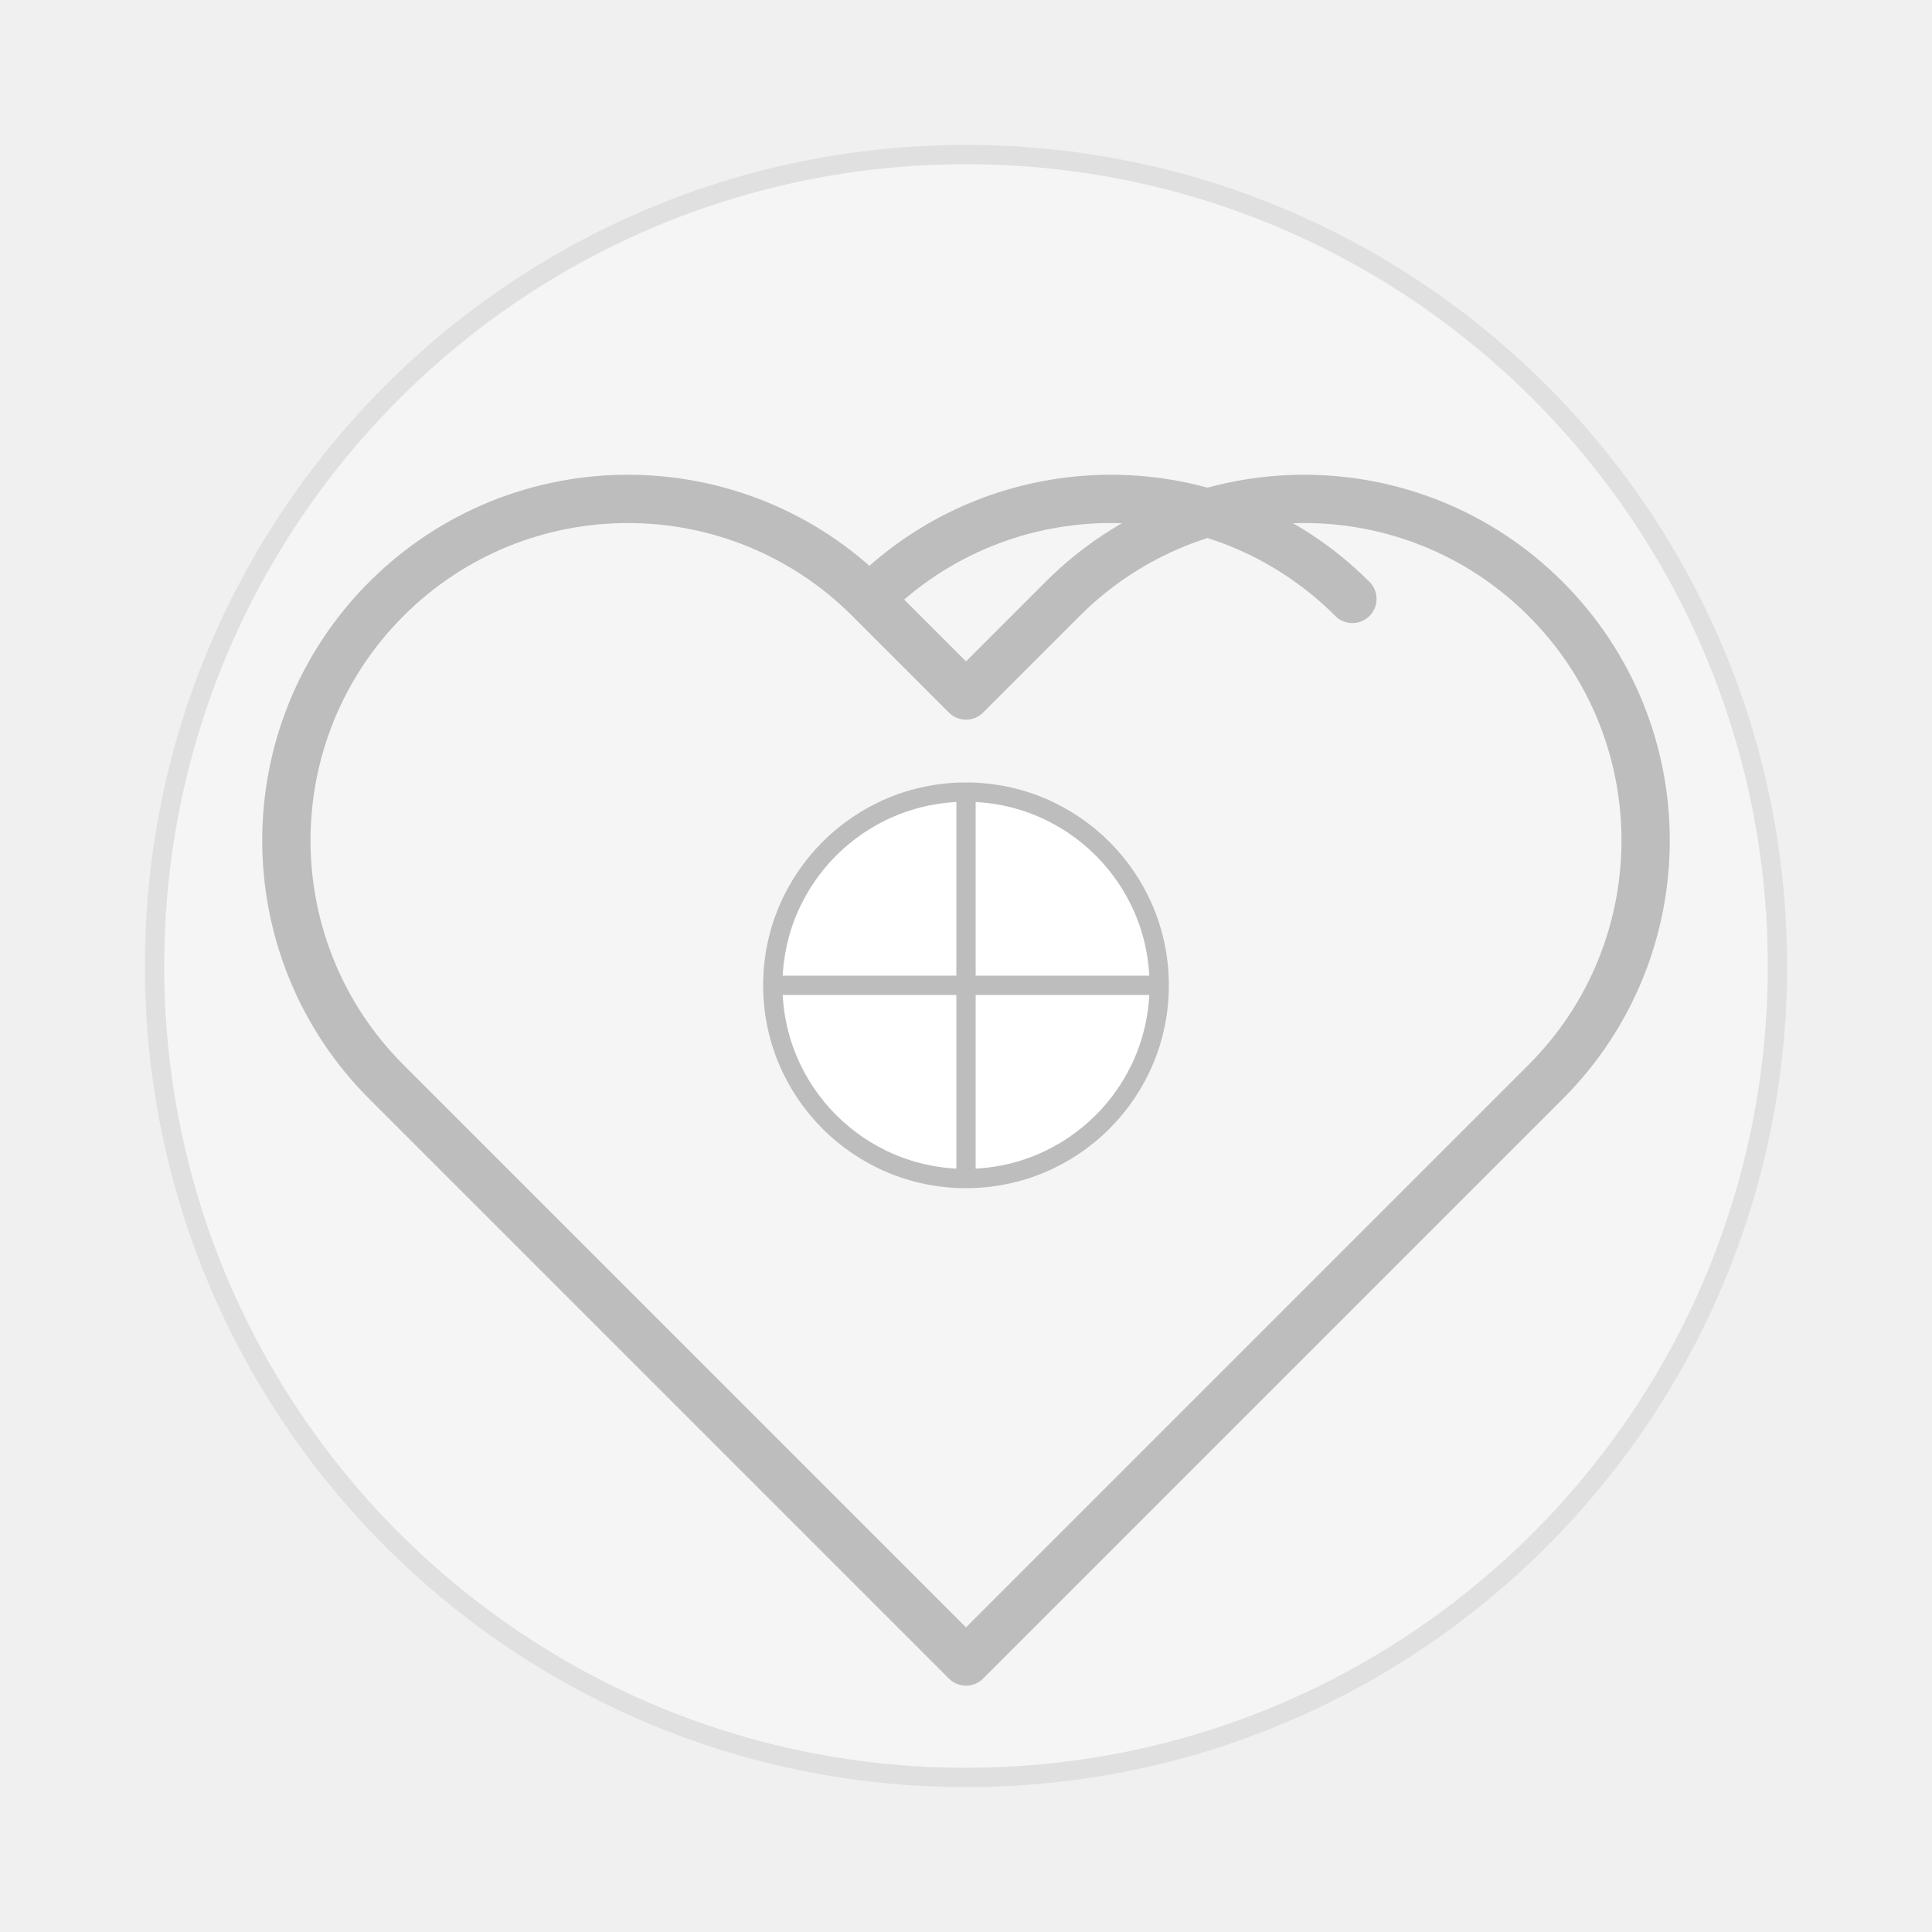
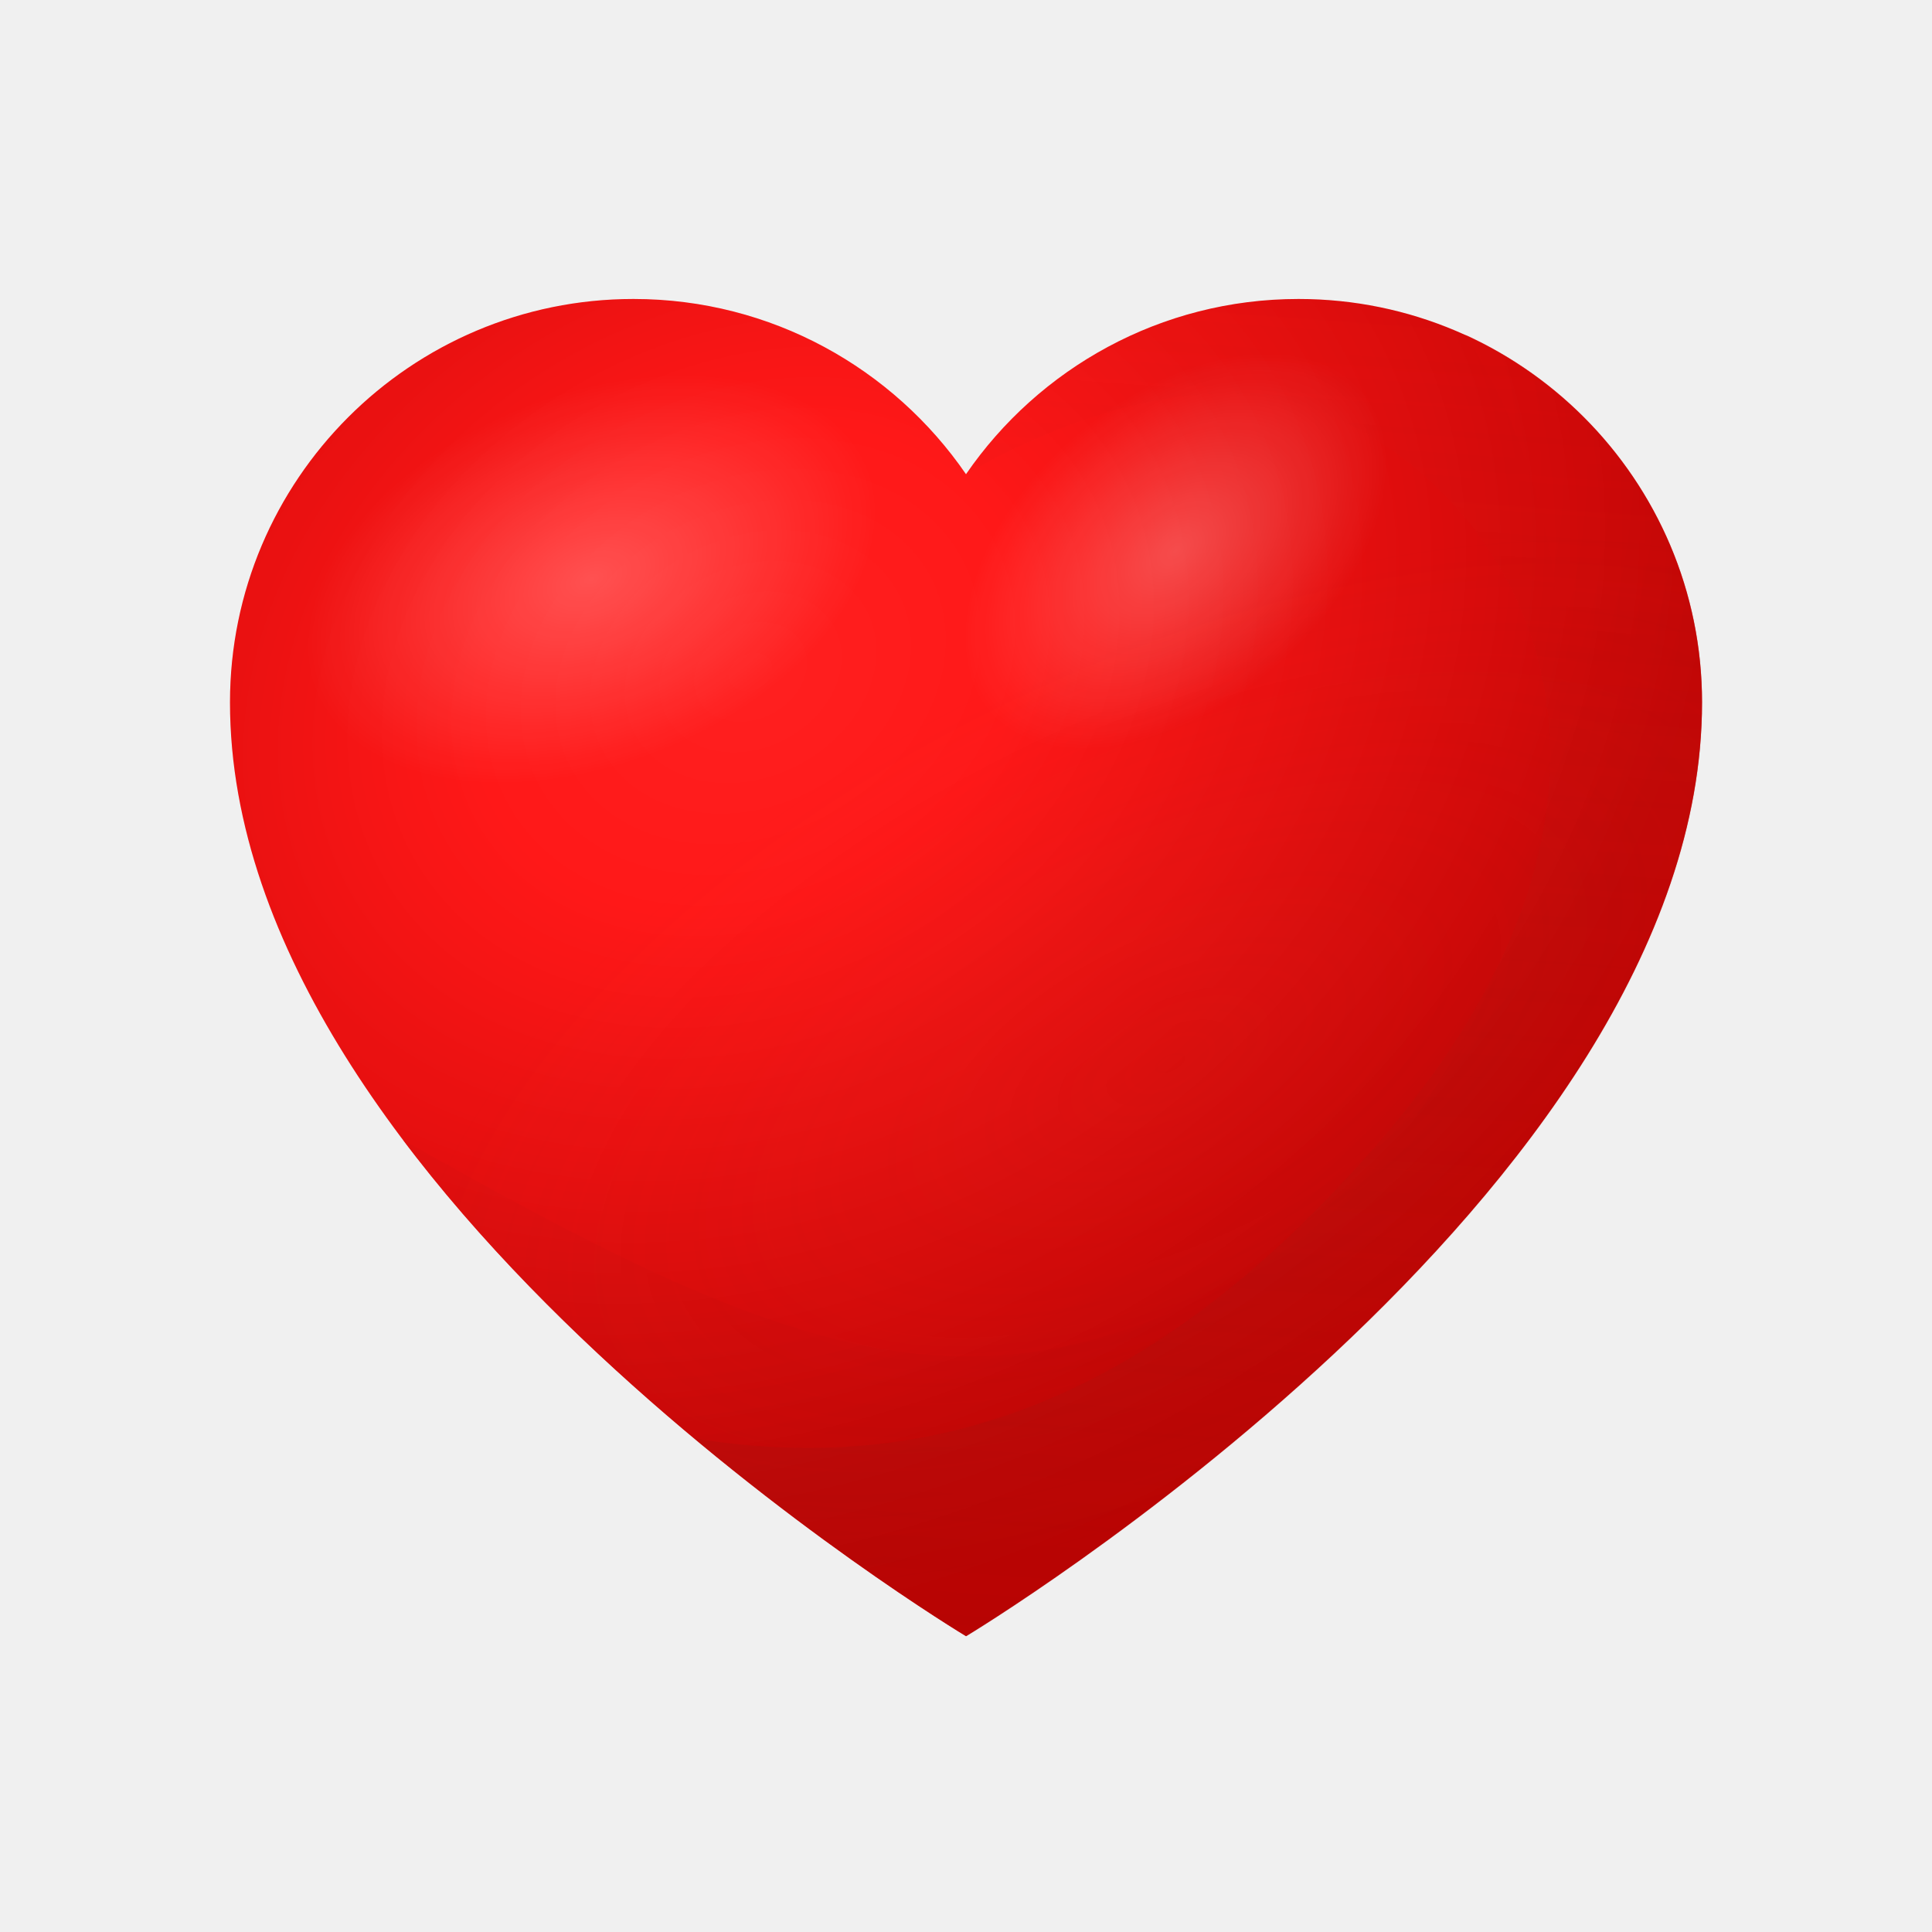
- <svg xmlns="http://www.w3.org/2000/svg" width="200" height="200" viewBox="0 0 200 200" fill="none">
-   <path d="M100 184C146.392 184 184 146.392 184 100C184 53.608 146.392 16 100 16C53.608 16 16 53.608 16 100C16 146.392 53.608 184 100 184Z" fill="#F5F5F5" stroke="#E0E0E0" stroke-width="2" />
-   <path d="M140 62C126.193 48.193 103.807 48.193 90 62L100 72L110 62C123.807 48.193 146.193 48.193 160 62C173.807 75.807 173.807 98.193 160 112L100 172L40 112C26.193 98.193 26.193 75.807 40 62C53.807 48.193 76.193 48.193 90 62" stroke="#BDBDBD" stroke-width="5" stroke-linecap="round" stroke-linejoin="round" />
-   <path d="M100 122C111.046 122 120 113.046 120 102C120 90.954 111.046 82 100 82C88.954 82 80 90.954 80 102C80 113.046 88.954 122 100 122Z" fill="white" stroke="#BDBDBD" stroke-width="2" />
-   <path d="M80 102H120" stroke="#BDBDBD" stroke-width="2" />
-   <path d="M100 82V122" stroke="#BDBDBD" stroke-width="2" />
+ <svg xmlns="http://www.w3.org/2000/svg" width="800px" height="800px" viewBox="0 0 24 24" fill="none">
+   <path d="M16.131 3.714C14.417 3.714 12.903 4.577 12 5.891C11.097 4.577 9.583 3.714 7.869 3.714C5.103 3.714 2.857 5.96 2.857 8.726C2.857 14.834 12 20.326 12 20.326C12 20.326 21.143 14.834 21.143 8.726C21.143 5.96 18.897 3.714 16.131 3.714Z" fill="url(#paint0_radial)" />
+   <path opacity="0.5" d="M18.206 4.16C20.948 8.532 18.423 14.269 15.389 15.897C12.04 17.697 9.748 16.852 5.006 14.16C7.708 17.743 12 20.32 12 20.32C12 20.32 21.143 14.829 21.143 8.72C21.143 6.697 19.937 4.949 18.206 4.16Z" fill="url(#paint1_radial)" />
+   <path opacity="0.5" d="M16.131 3.714C14.417 3.714 12.903 4.577 12 5.891C11.097 4.577 9.583 3.714 7.869 3.714C5.103 3.714 2.857 5.96 2.857 8.726C2.857 14.834 12 20.326 12 20.326C12 20.326 21.143 14.834 21.143 8.726C21.143 5.96 18.897 3.714 16.131 3.714Z" fill="url(#paint2_radial)" />
+   <path opacity="0.5" d="M16.131 3.714C14.417 3.714 12.903 4.577 12 5.891C11.097 4.577 9.583 3.714 7.869 3.714C5.103 3.714 2.857 5.96 2.857 8.726C2.857 14.834 12 20.326 12 20.326C12 20.326 21.143 14.834 21.143 8.726C21.143 5.96 18.897 3.714 16.131 3.714Z" fill="url(#paint3_radial)" />
+   <path opacity="0.24" d="M10.749 5.749C11.251 6.932 10.137 8.537 8.257 9.332C6.377 10.126 4.451 9.817 3.949 8.64C3.446 7.463 4.56 5.852 6.44 5.057C8.32 4.263 10.246 4.566 10.749 5.749Z" fill="url(#paint4_radial)" />
+   <path opacity="0.24" d="M16.874 4.789C17.588 5.577 17.148 7.137 15.897 8.269C14.646 9.4 13.051 9.68 12.337 8.892C11.623 8.103 12.063 6.543 13.314 5.412C14.566 4.28 16.16 4 16.874 4.789Z" fill="url(#paint5_radial)" />
+   <path opacity="0.32" d="M16.223 5.046C18.737 5.903 21.137 9.617 17.08 14.246C14.652 17.017 12 18.417 8.629 17.869C10.451 19.389 12.006 20.326 12.006 20.326C12.006 20.326 21.149 14.834 21.149 8.726C21.143 5.96 18.897 3.714 16.131 3.714C14.417 3.714 12.903 4.577 12 5.891C12 5.891 14.383 4.417 16.223 5.046Z" fill="url(#paint6_linear)" />
+   <defs>
+     <radialGradient id="paint0_radial" cx="0" cy="0" r="1" gradientUnits="userSpaceOnUse" gradientTransform="translate(9.38479 8.34769) rotate(-29.408) scale(14.3064 11.3486)">
+       <stop offset="0.248" stop-color="#FF0000" />
+       <stop offset="0.864" stop-color="#C20000" />
+     </radialGradient>
+     <radialGradient id="paint1_radial" cx="0" cy="0" r="1" gradientUnits="userSpaceOnUse" gradientTransform="translate(9.7385 7.47018) rotate(-29.408) scale(12.3173 9.77078)">
+       <stop offset="0.248" stop-color="#FF0000" />
+       <stop offset="1" stop-color="#C20000" />
+     </radialGradient>
+     <radialGradient id="paint2_radial" cx="0" cy="0" r="1" gradientUnits="userSpaceOnUse" gradientTransform="translate(9.38479 8.34769) rotate(-29.408) scale(14.3064 11.3486)">
+       <stop stop-color="white" stop-opacity="0.25" />
+       <stop offset="1" stop-color="white" stop-opacity="0" />
+     </radialGradient>
+     <radialGradient id="paint3_radial" cx="0" cy="0" r="1" gradientUnits="userSpaceOnUse" gradientTransform="translate(14.5277 13.2044) rotate(-26.296) scale(10.4431 5.16038)">
+       <stop stop-color="#BD2719" stop-opacity="0.25" />
+       <stop offset="1" stop-color="#BD2719" stop-opacity="0" />
+     </radialGradient>
+     <radialGradient id="paint4_radial" cx="0" cy="0" r="1" gradientUnits="userSpaceOnUse" gradientTransform="translate(7.34746 7.19453) rotate(-21.6908) scale(3.71252 2.30616)">
+       <stop stop-color="white" />
+       <stop offset="1" stop-color="white" stop-opacity="0" />
+     </radialGradient>
+     <radialGradient id="paint5_radial" cx="0" cy="0" r="1" gradientUnits="userSpaceOnUse" gradientTransform="translate(14.6004 6.84619) rotate(-40.7634) scale(3.07376 1.9095)">
+       <stop stop-color="white" />
+       <stop offset="1" stop-color="white" stop-opacity="0" />
+     </radialGradient>
+     <linearGradient id="paint6_linear" x1="13.887" y1="26.85" x2="15.658" y2="2.964" gradientUnits="userSpaceOnUse">
+       <stop stop-color="#860805" />
+       <stop offset="1" stop-color="#BD2719" stop-opacity="0" />
+     </linearGradient>
+   </defs>
</svg>
